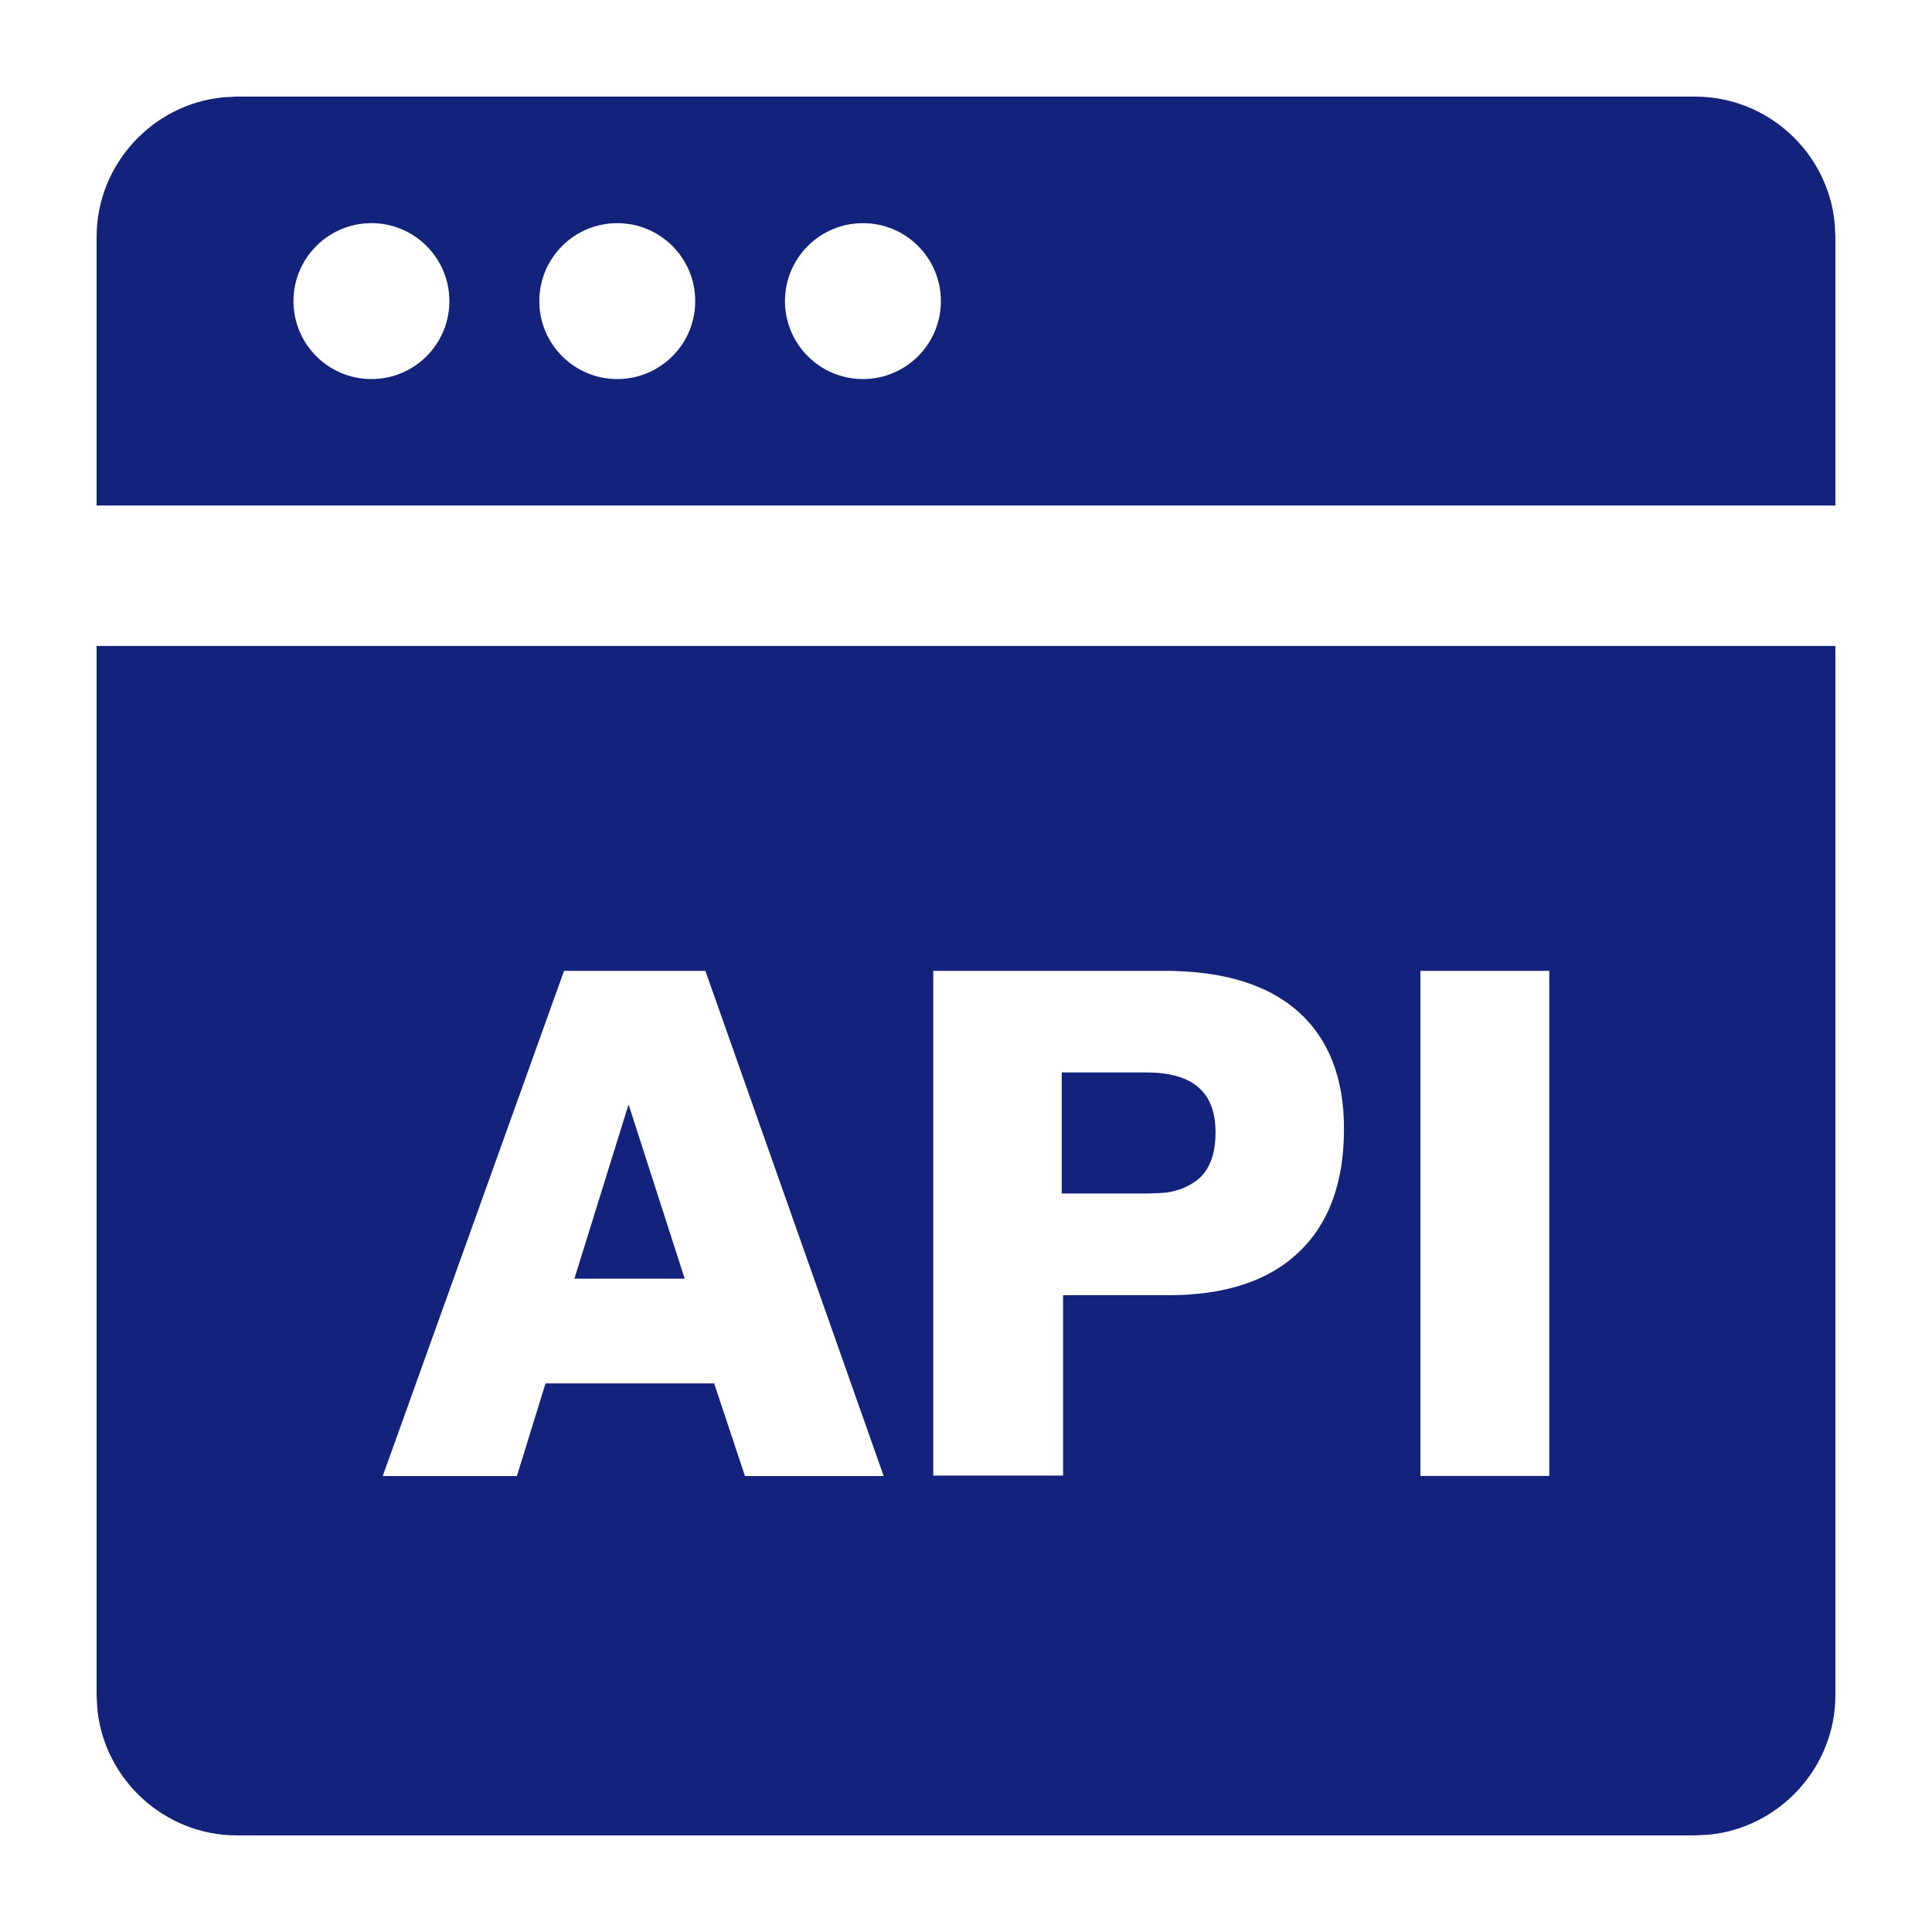
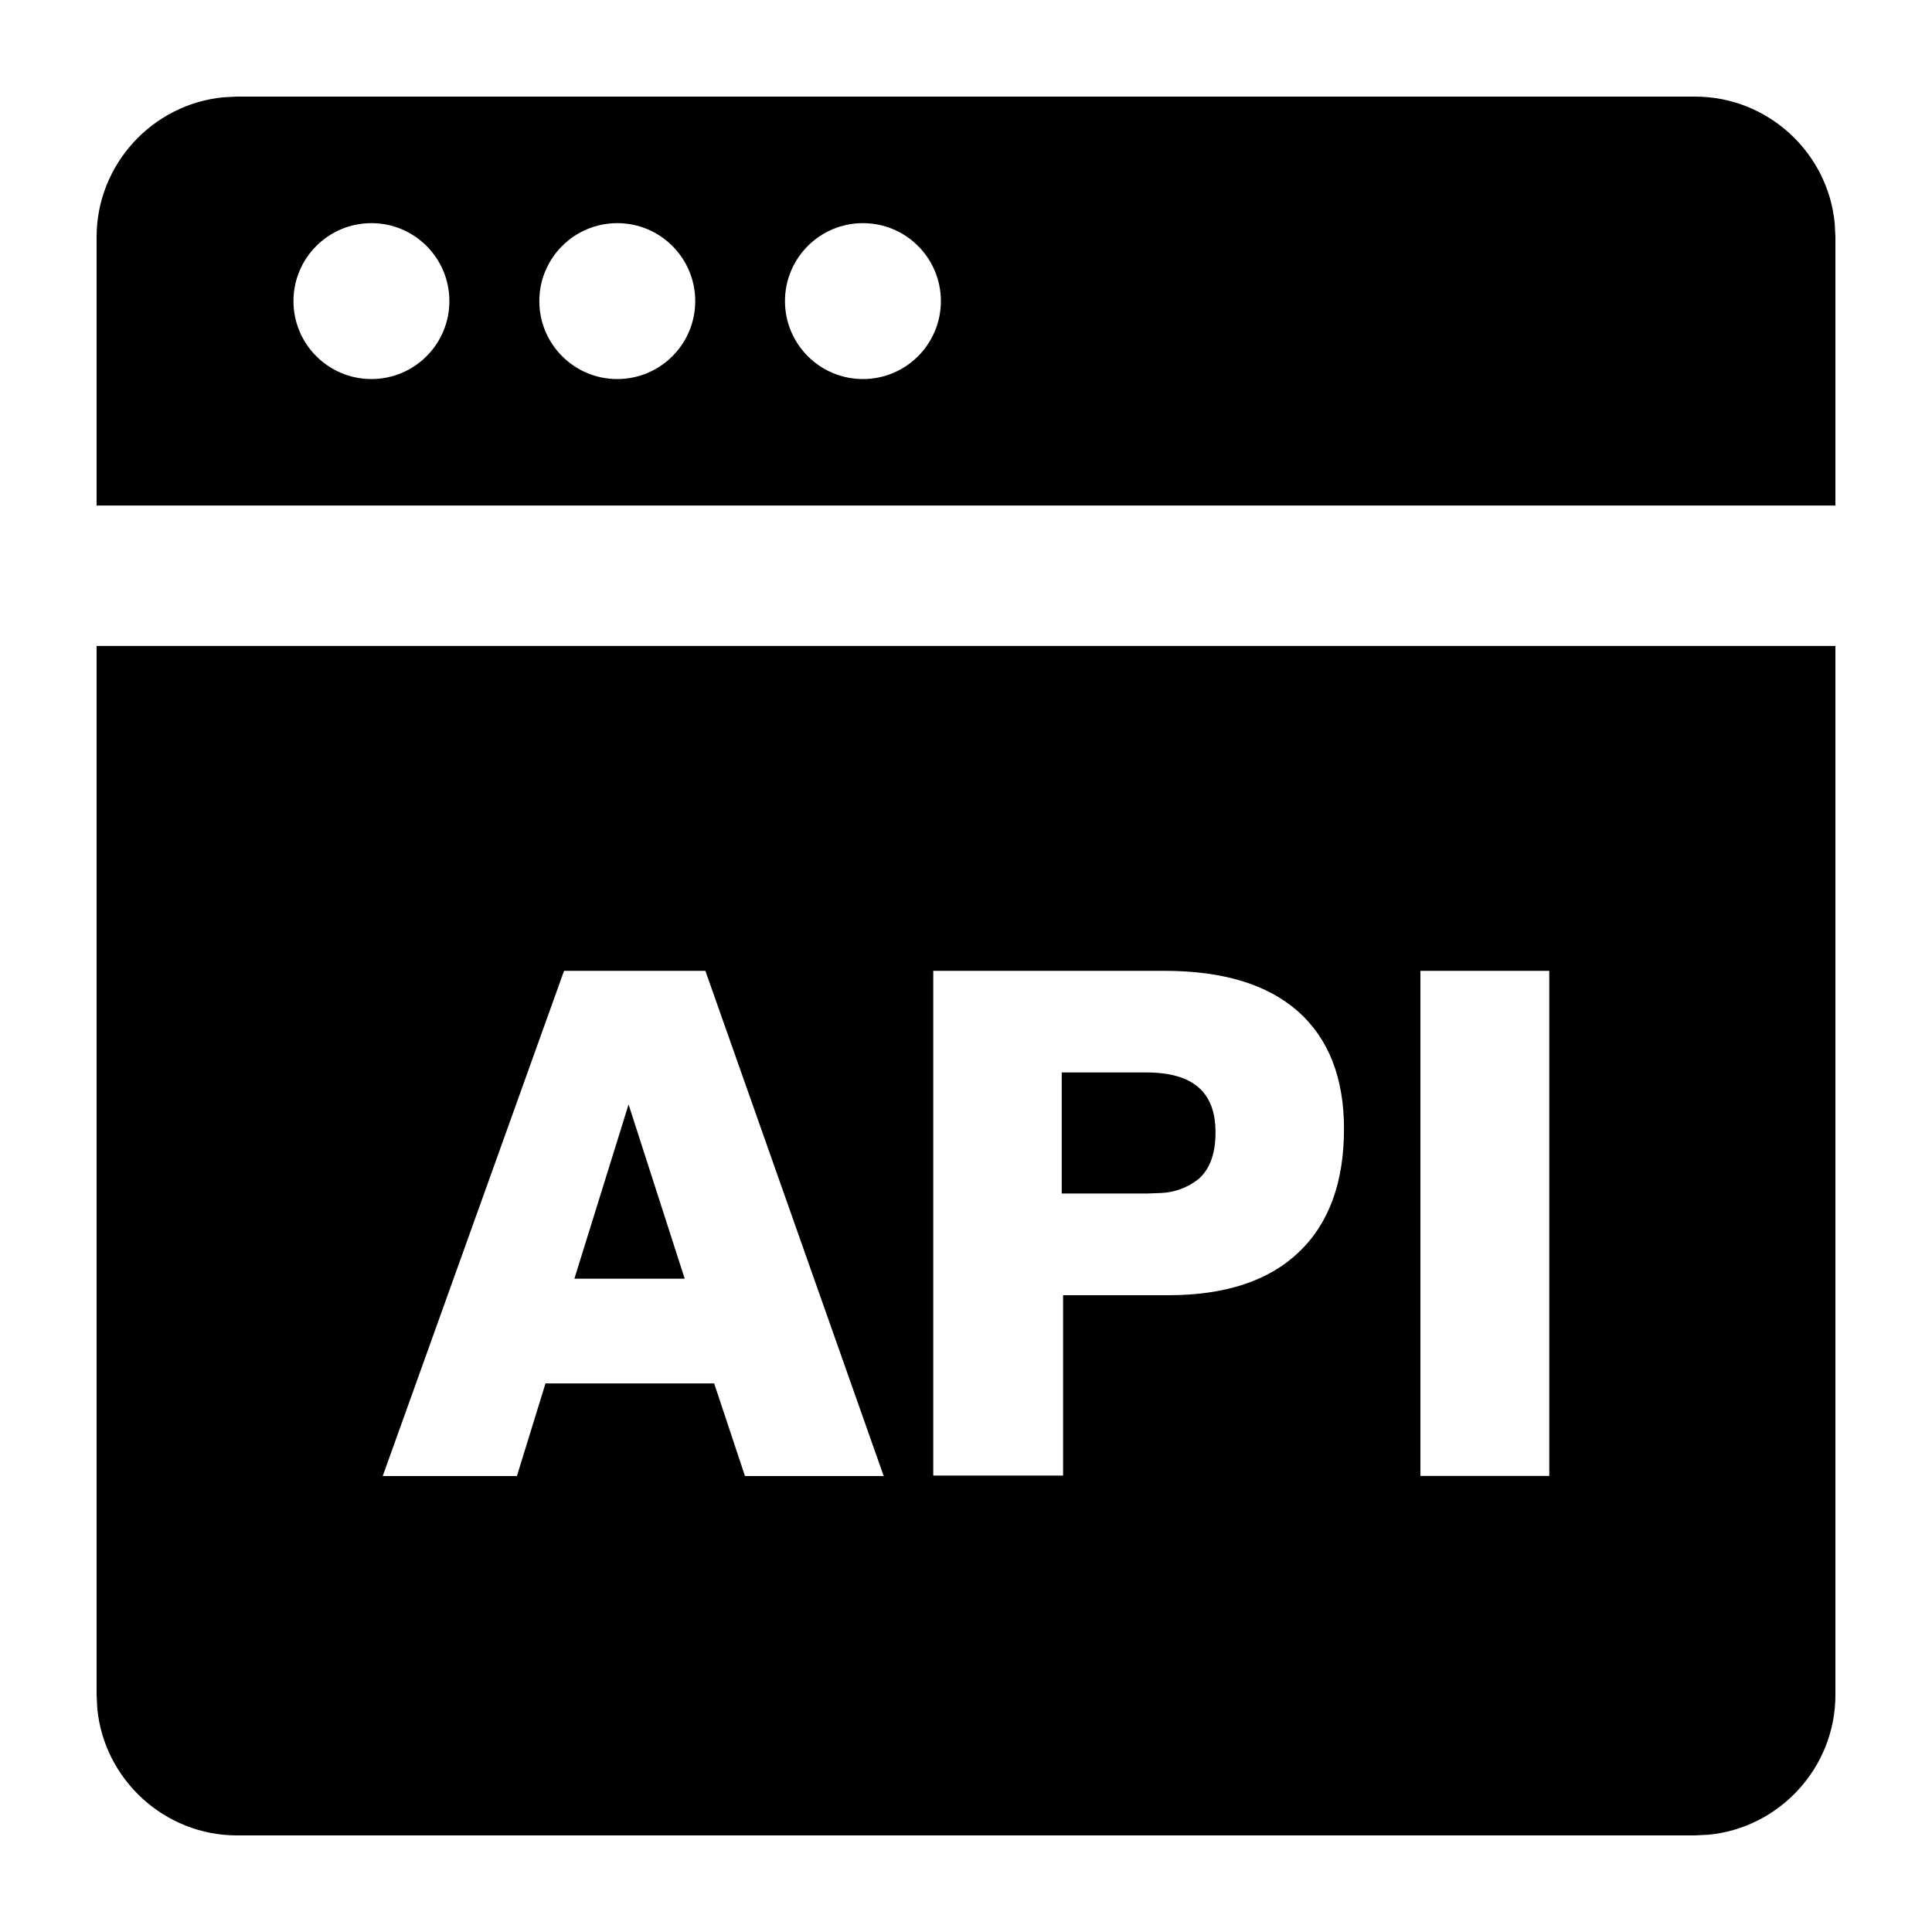
<svg xmlns="http://www.w3.org/2000/svg" t="1717338904850" class="icon" viewBox="0 0 1024 1024" version="1.1" p-id="4287" width="200" height="200">
-   <path d="M972.8 342.374v556.032c0 38.502-29.696 70.451-67.277 74.035l-7.117 0.358H125.594c-38.502 0-70.451-29.696-74.035-67.277L51.2 898.406V342.374h921.6z m-151.654 172.186h-68.301v267.725h68.301V514.56z m-447.283 0H298.957L202.854 782.336h71.117l15.155-49.101h89.395l16.333 49.101h73.523L373.862 514.56z m243.2 0H494.643v267.52h68.813v-95.59h55.808c29.952 0 53.094-7.526 69.018-22.733 16.077-15.155 24.064-37.069 24.064-65.485 0-27.085-8.192-47.821-24.371-62.208-16.23-14.336-39.782-21.504-70.912-21.504z m-283.904 70.81l29.747 92.365H304.435l28.723-92.365z m229.581-16.947h44.749c12.39 0 21.555 2.56 27.648 7.834 6.144 5.274 9.114 13.21 9.114 23.962 0 11.059-2.918 19.251-8.806 24.525a34.15 34.15 0 0 1-20.224 7.578l-7.014 0.256h-45.466v-64.154h44.749zM125.594 51.2h772.813c38.502 0 70.451 29.542 74.035 67.226l0.358 7.168v142.336H51.2v-142.336c0-38.502 29.696-70.451 67.277-74.035L125.594 51.2h772.813z m71.27 67.072a41.318 41.318 0 1 0 0 82.637 41.318 41.318 0 0 0 0-82.637z m130.304 0a41.318 41.318 0 1 0 0 82.637 41.318 41.318 0 0 0 0-82.637z m130.202 0a41.318 41.318 0 1 0 0 82.637 41.318 41.318 0 0 0 0-82.637z" fill="#13227a" p-id="4288" />
+   <path d="M972.8 342.374v556.032c0 38.502-29.696 70.451-67.277 74.035l-7.117 0.358H125.594c-38.502 0-70.451-29.696-74.035-67.277L51.2 898.406V342.374h921.6z m-151.654 172.186h-68.301v267.725h68.301V514.56z m-447.283 0H298.957L202.854 782.336h71.117l15.155-49.101h89.395l16.333 49.101h73.523L373.862 514.56z m243.2 0H494.643v267.52h68.813v-95.59h55.808c29.952 0 53.094-7.526 69.018-22.733 16.077-15.155 24.064-37.069 24.064-65.485 0-27.085-8.192-47.821-24.371-62.208-16.23-14.336-39.782-21.504-70.912-21.504z m-283.904 70.81l29.747 92.365H304.435l28.723-92.365z m229.581-16.947h44.749c12.39 0 21.555 2.56 27.648 7.834 6.144 5.274 9.114 13.21 9.114 23.962 0 11.059-2.918 19.251-8.806 24.525a34.15 34.15 0 0 1-20.224 7.578l-7.014 0.256h-45.466v-64.154h44.749zM125.594 51.2h772.813c38.502 0 70.451 29.542 74.035 67.226l0.358 7.168v142.336H51.2v-142.336c0-38.502 29.696-70.451 67.277-74.035L125.594 51.2h772.813z m71.27 67.072a41.318 41.318 0 1 0 0 82.637 41.318 41.318 0 0 0 0-82.637z m130.304 0a41.318 41.318 0 1 0 0 82.637 41.318 41.318 0 0 0 0-82.637z m130.202 0a41.318 41.318 0 1 0 0 82.637 41.318 41.318 0 0 0 0-82.637z" fill="currentColor" p-id="4288" />
</svg>
